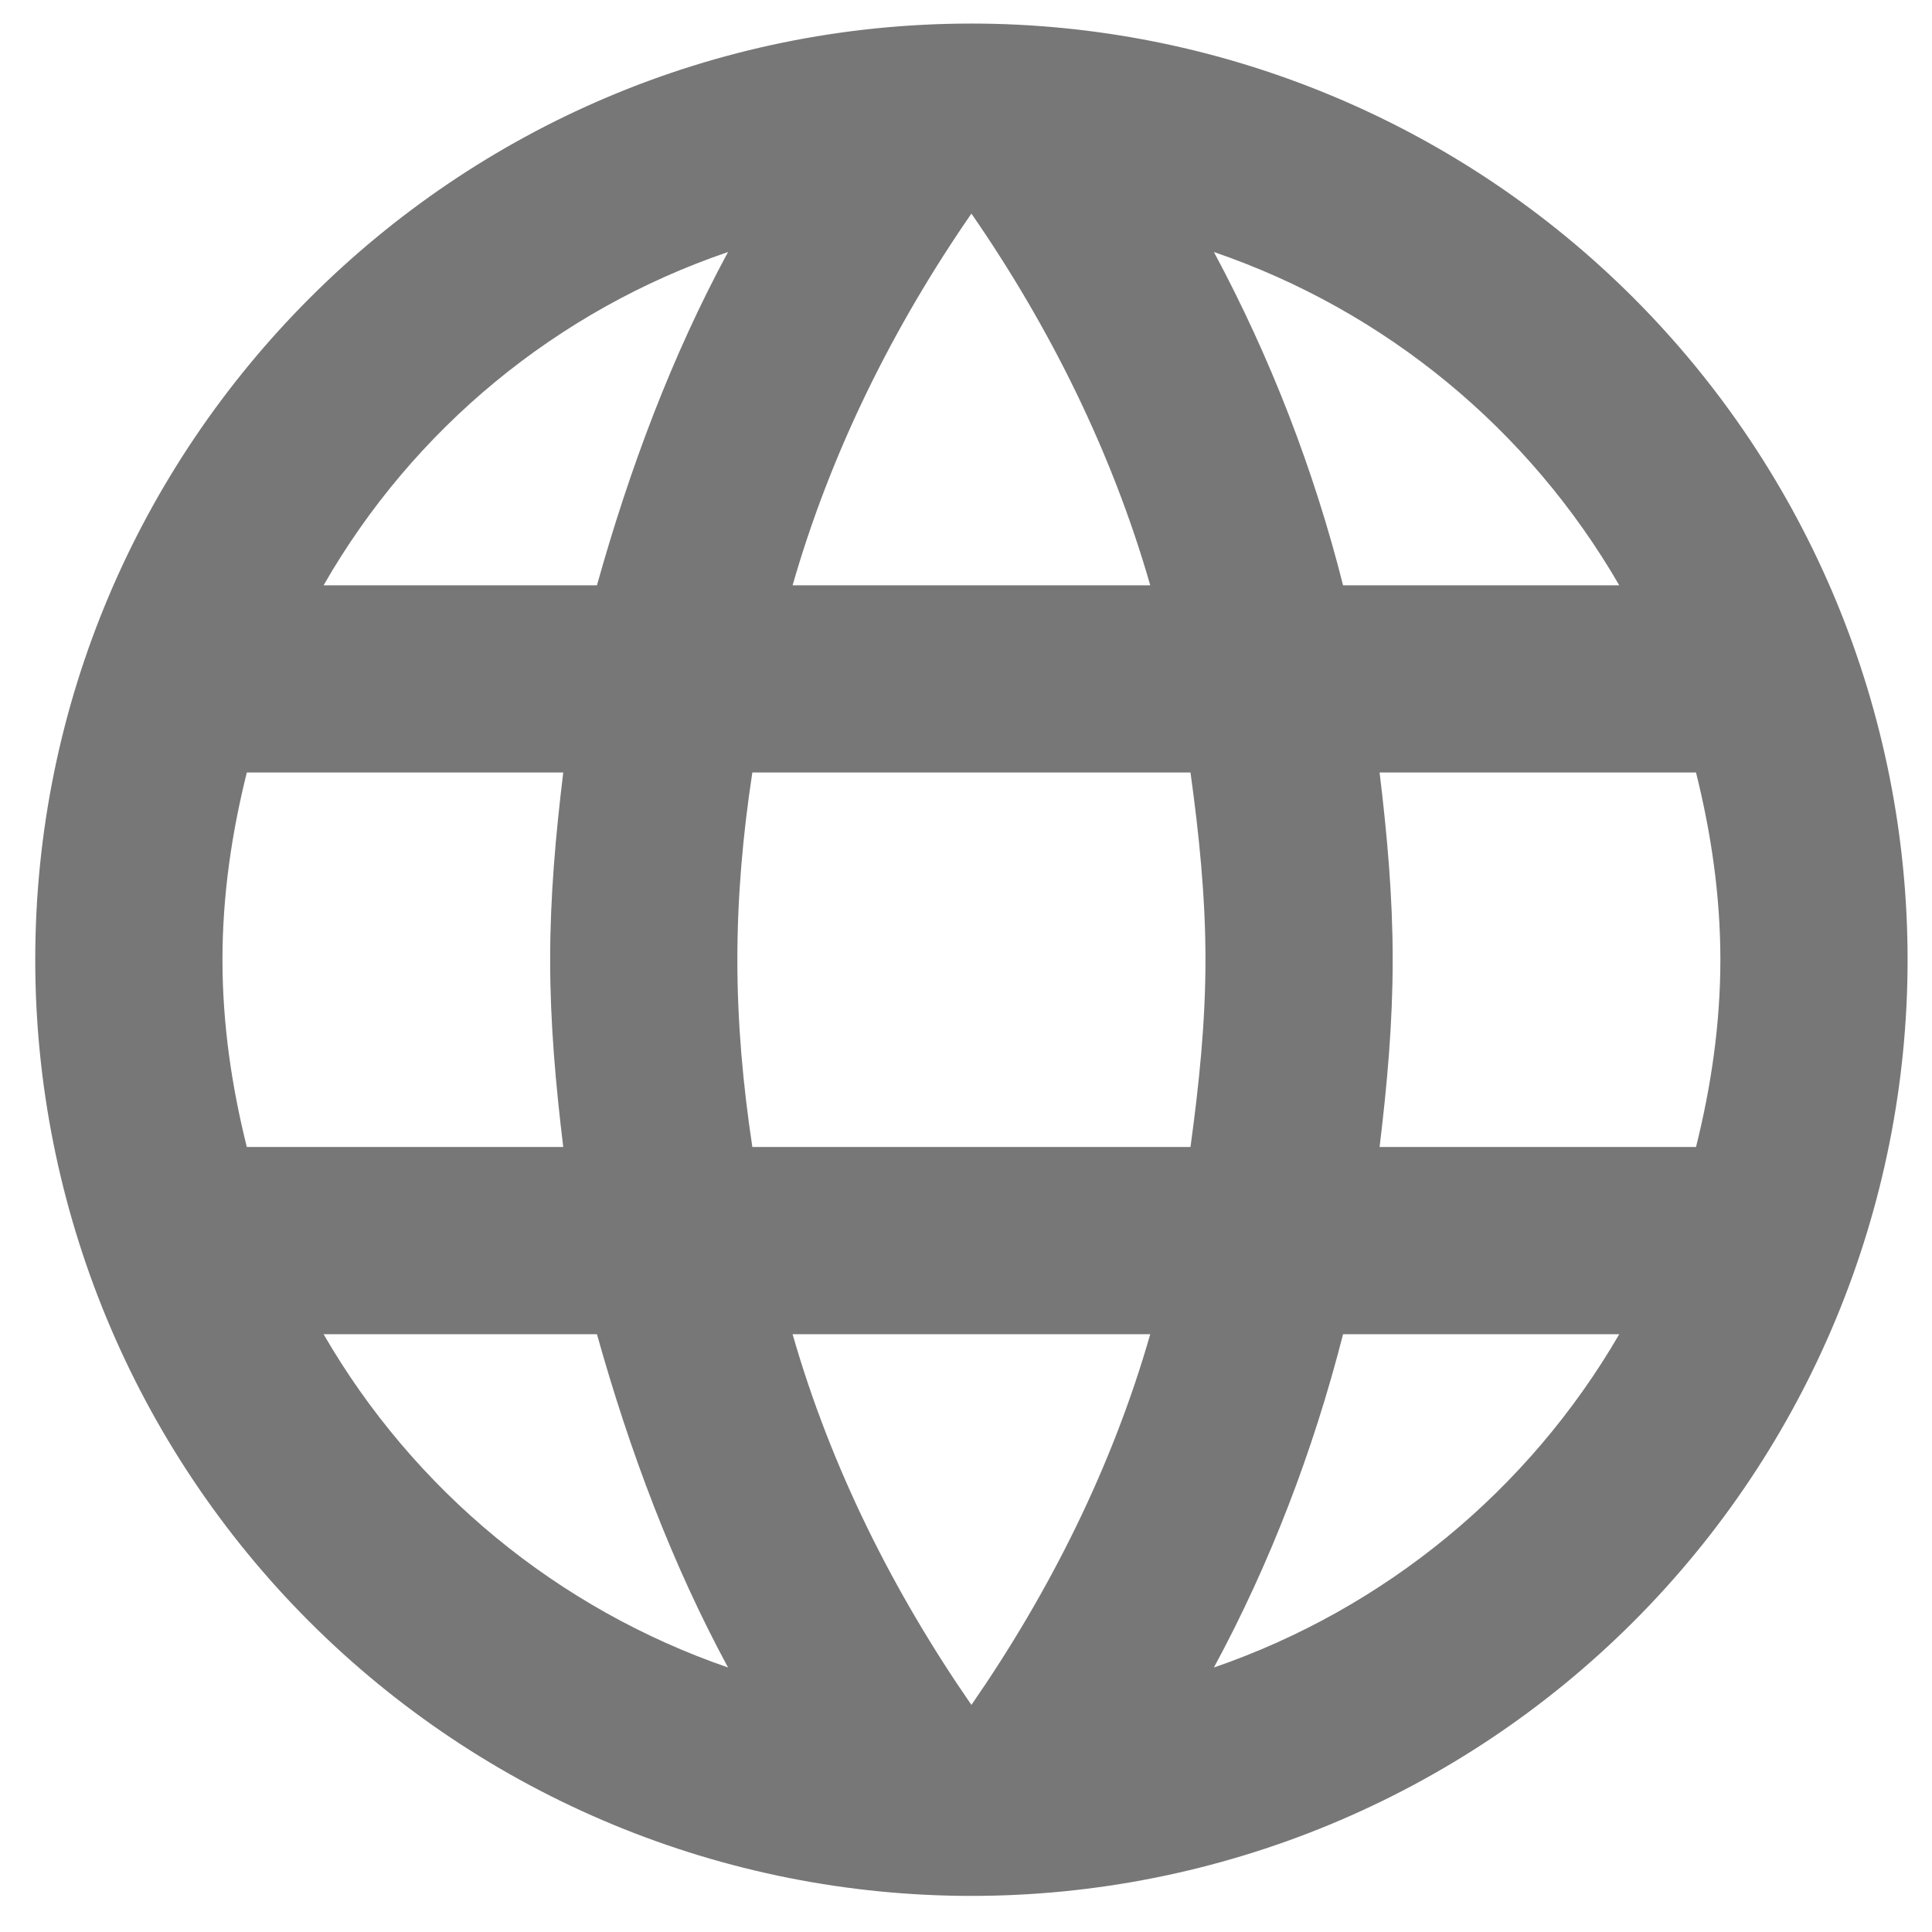
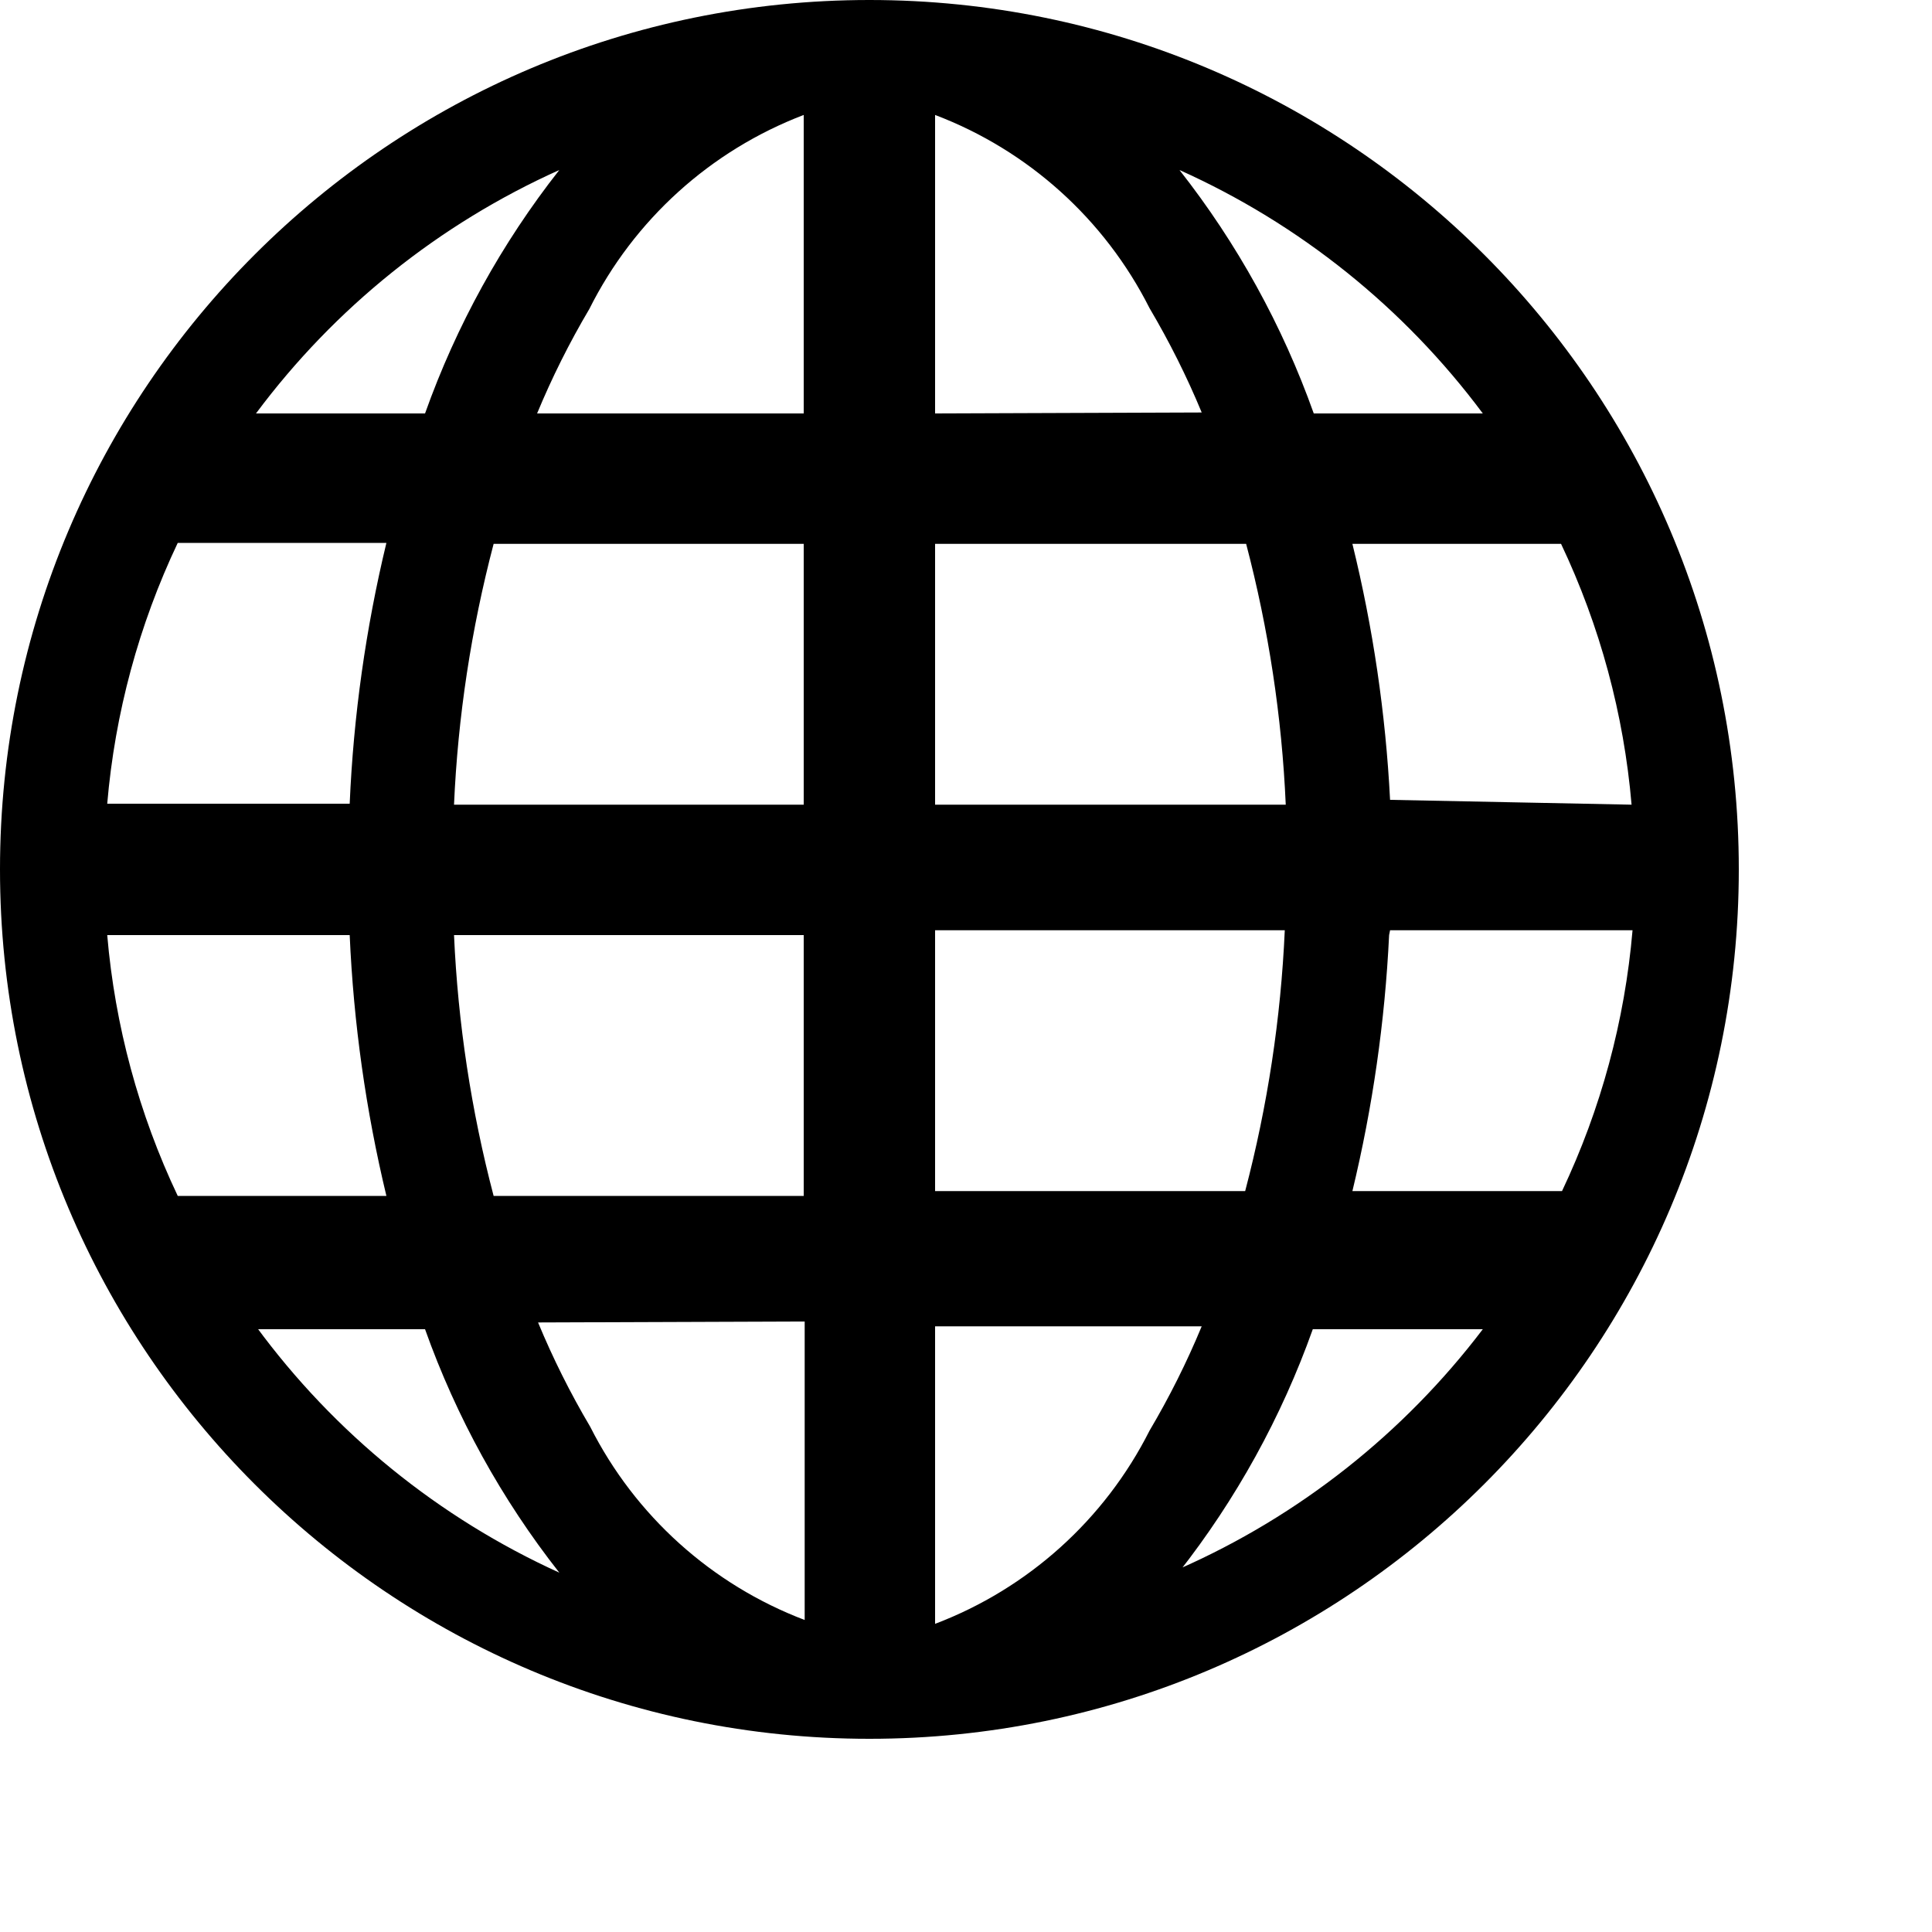
- <svg xmlns="http://www.w3.org/2000/svg" width="41" height="41" viewBox="0 0 41 41" fill="none">
-   <path d="M29.277 24.341C29.436 23.029 29.555 21.718 29.555 20.367C29.555 19.016 29.436 17.705 29.277 16.394H35.992C36.31 17.665 36.509 18.997 36.509 20.367C36.509 21.738 36.31 23.069 35.992 24.341H29.277ZM25.761 35.387C26.953 33.182 27.867 30.798 28.502 28.314H34.363C32.438 31.629 29.385 34.139 25.761 35.387ZM25.264 24.341H15.966C15.768 23.029 15.648 21.718 15.648 20.367C15.648 19.016 15.768 17.685 15.966 16.394H25.264C25.443 17.685 25.582 19.016 25.582 20.367C25.582 21.718 25.443 23.029 25.264 24.341ZM20.615 36.181C18.966 33.797 17.635 31.155 16.82 28.314H24.41C23.595 31.155 22.264 33.797 20.615 36.181ZM12.668 12.421H6.867C8.772 9.097 11.823 6.583 15.45 5.348C14.258 7.553 13.364 9.937 12.668 12.421ZM6.867 28.314H12.668C13.364 30.798 14.258 33.182 15.45 35.387C11.831 34.139 8.784 31.628 6.867 28.314ZM5.238 24.341C4.92 23.069 4.721 21.738 4.721 20.367C4.721 18.997 4.92 17.665 5.238 16.394H11.953C11.794 17.705 11.675 19.016 11.675 20.367C11.675 21.718 11.794 23.029 11.953 24.341H5.238ZM20.615 4.533C22.264 6.917 23.595 9.58 24.41 12.421H16.82C17.635 9.58 18.966 6.917 20.615 4.533ZM34.363 12.421H28.502C27.881 9.96 26.96 7.585 25.761 5.348C29.416 6.599 32.456 9.123 34.363 12.421ZM20.615 0.5C9.629 0.5 0.748 9.44 0.748 20.367C0.748 25.636 2.841 30.69 6.567 34.416C8.412 36.26 10.602 37.724 13.012 38.722C15.423 39.721 18.006 40.234 20.615 40.234C25.884 40.234 30.938 38.141 34.663 34.416C38.389 30.69 40.482 25.636 40.482 20.367C40.482 17.758 39.968 15.175 38.97 12.764C37.971 10.354 36.508 8.164 34.663 6.319C32.819 4.474 30.628 3.011 28.218 2.013C25.808 1.014 23.224 0.5 20.615 0.5Z" fill="#777777" />
+ <svg xmlns="http://www.w3.org/2000/svg" aria-hidden="true" role="img" width="1em" height="1em" preserveAspectRatio="xMidYMid meet" viewBox="0 0 20 20">
+   <path fill="currentColor" d="M9 0a9 9 0 1 0 0 18A9 9 0 0 0 9 0ZM1.11 9.68h2.51c.04.91.167 1.814.38 2.7H1.84a7.86 7.86 0 0 1-.73-2.7Zm8.57-5.4V1.19a4.13 4.13 0 0 1 2.22 2c.205.347.386.708.54 1.08l-2.76.01Zm3.22 1.35c.232.883.37 1.788.41 2.7H9.68v-2.7h3.22ZM8.32 1.19v3.09H5.56A8.53 8.53 0 0 1 6.1 3.2a4.13 4.13 0 0 1 2.22-2.01Zm0 4.44v2.7H4.7c.04-.912.178-1.817.41-2.7h3.21Zm-4.7 2.69H1.11a7.86 7.86 0 0 1 .73-2.7H4a14.13 14.13 0 0 0-.38 2.7ZM4.7 9.68h3.62v2.7H5.11a12.88 12.88 0 0 1-.41-2.7Zm3.63 4v3.09a4.13 4.13 0 0 1-2.22-2a8.53 8.53 0 0 1-.54-1.08l2.76-.01Zm1.35 3.09v-3.04h2.76a8.53 8.53 0 0 1-.54 1.08a4.13 4.13 0 0 1-2.22 2v-.04Zm0-4.44v-2.7h3.62a12.88 12.88 0 0 1-.41 2.7H9.68Zm4.71-2.7h2.51a7.86 7.86 0 0 1-.73 2.7H14c.21-.87.337-1.757.38-2.65l.01-.05Zm0-1.35A14.13 14.13 0 0 0 14 5.63h2.16c.403.85.65 1.764.73 2.7l-2.5-.05Zm1-4H13.6a8.92 8.92 0 0 0-1.39-2.52a8 8 0 0 1 3.14 2.52h.04Zm-9.6-2.52A8.92 8.92 0 0 0 4.4 4.28H2.65a8 8 0 0 1 3.14-2.52Zm-3.15 12H4.4a8.92 8.92 0 0 0 1.39 2.52a8 8 0 0 1-3.14-2.55l-.01.03Zm9.56 2.52a8.92 8.92 0 0 0 1.39-2.52h1.76a8 8 0 0 1-3.14 2.48l-.01.04Z" />
</svg>
